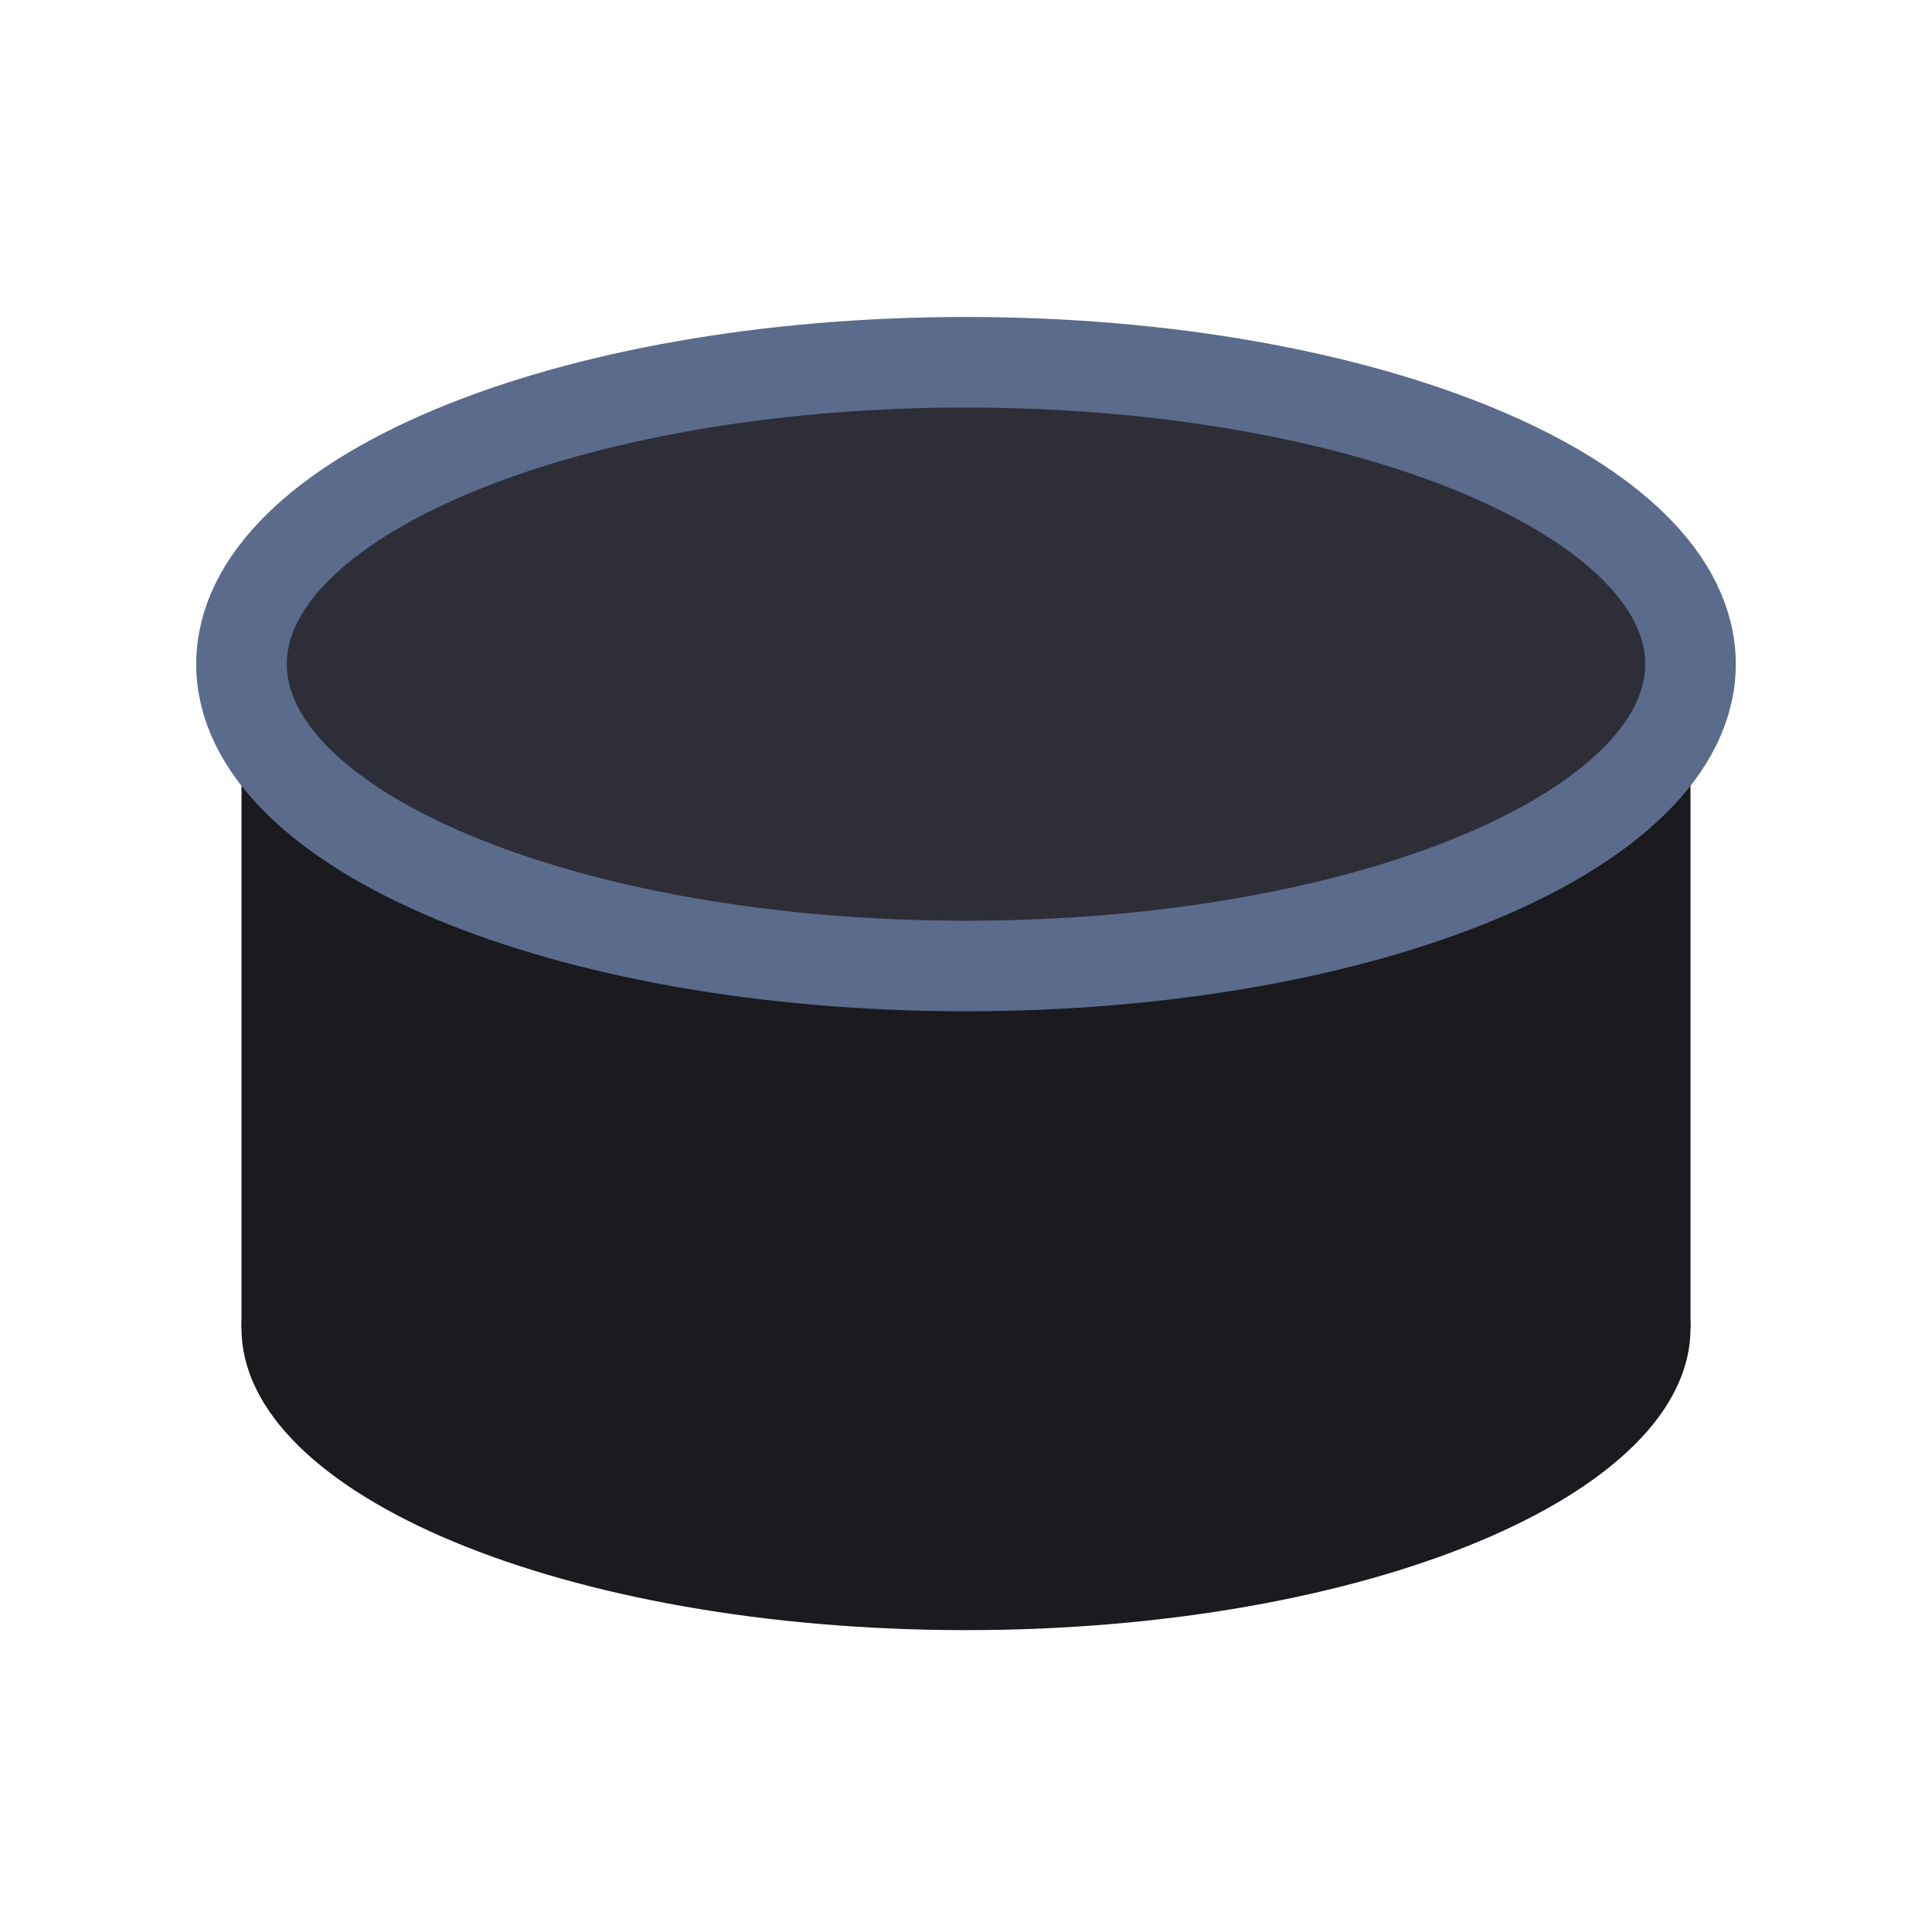
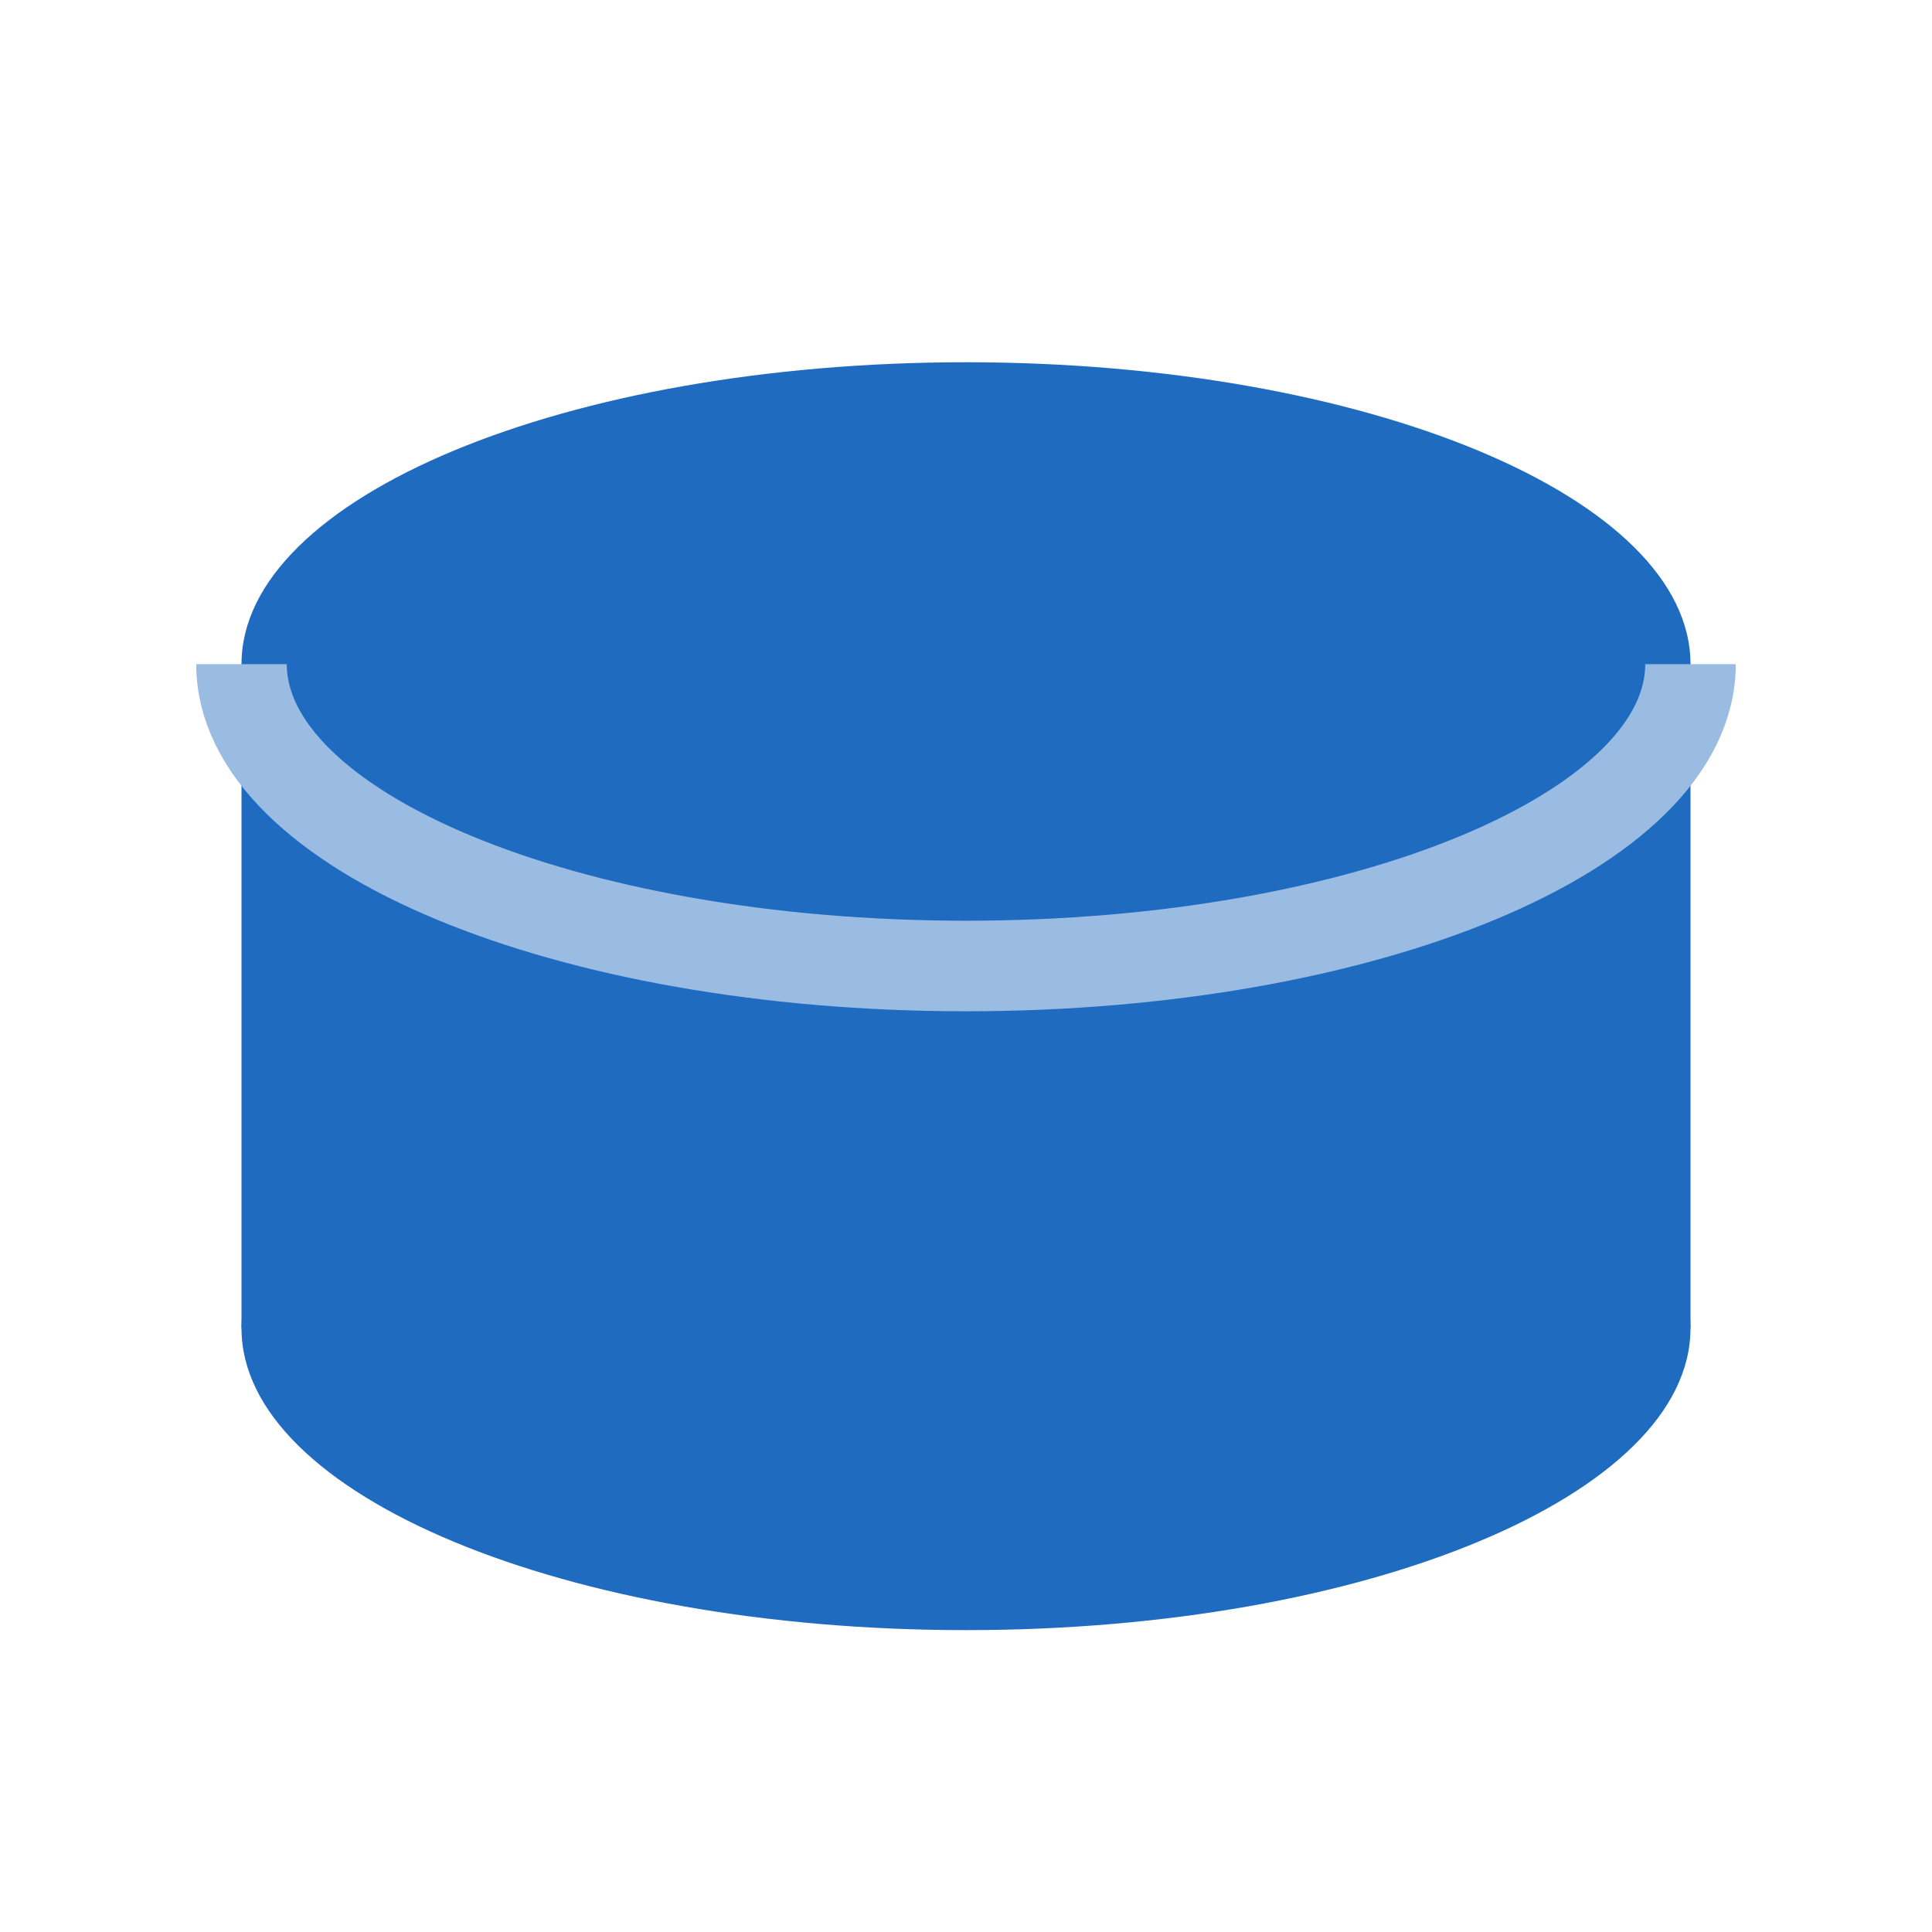
<svg xmlns="http://www.w3.org/2000/svg" viewBox="0 0 32 32">
-   <ellipse cx="16" cy="22" rx="12" ry="5" fill="#1a1a1f" />
-   <rect x="4" y="11" width="24" height="11" fill="#1a1a1f" />
-   <ellipse cx="16" cy="11" rx="12" ry="5" fill="#2e2e38" />
-   <ellipse cx="16" cy="11" rx="12" ry="5" fill="none" stroke="#5b6b8c" stroke-width="1.5" />
+   <ellipse cx="16" cy="22" rx="12" ry="5" fill="#1F6BC0" />
+   <rect x="4" y="11" width="24" height="11" fill="#1F6BC0" />
+   <ellipse cx="16" cy="11" rx="12" ry="5" fill="#1F6BC0" />
+   <path d="M4 11 A12 5 0 0 0 28 11" fill="none" stroke="#9ABCE2" stroke-width="1.5" />
</svg>
